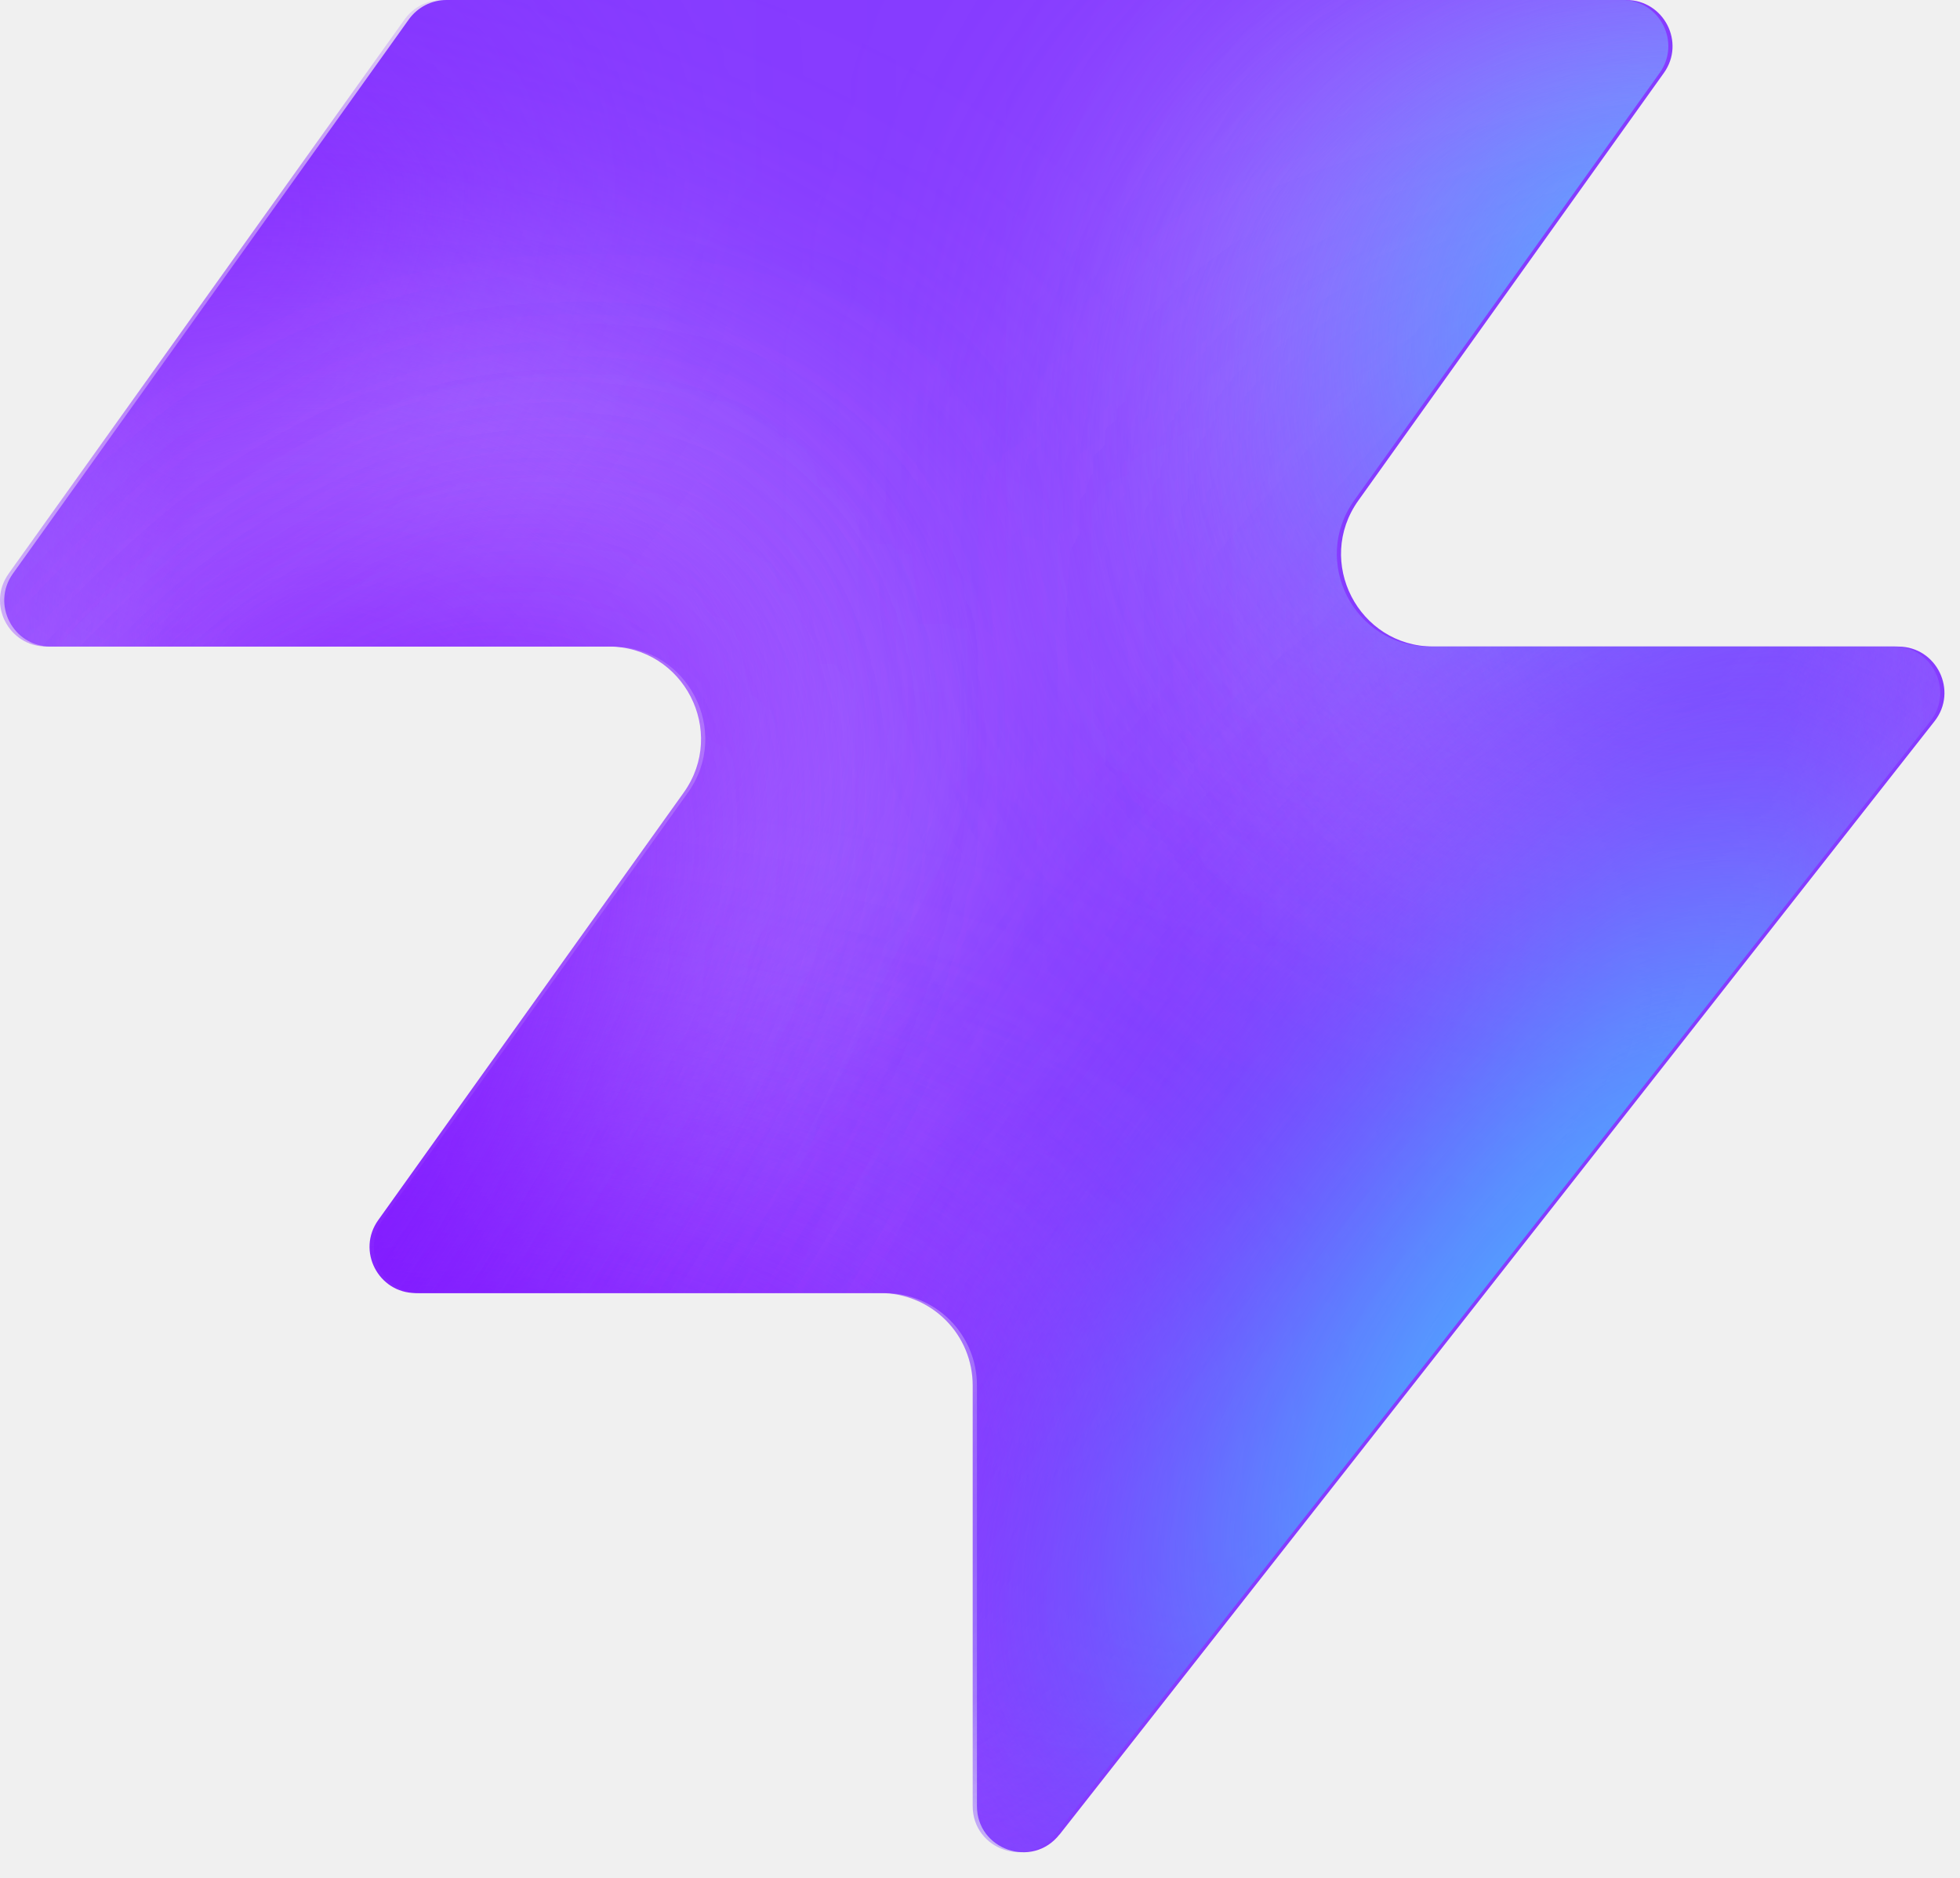
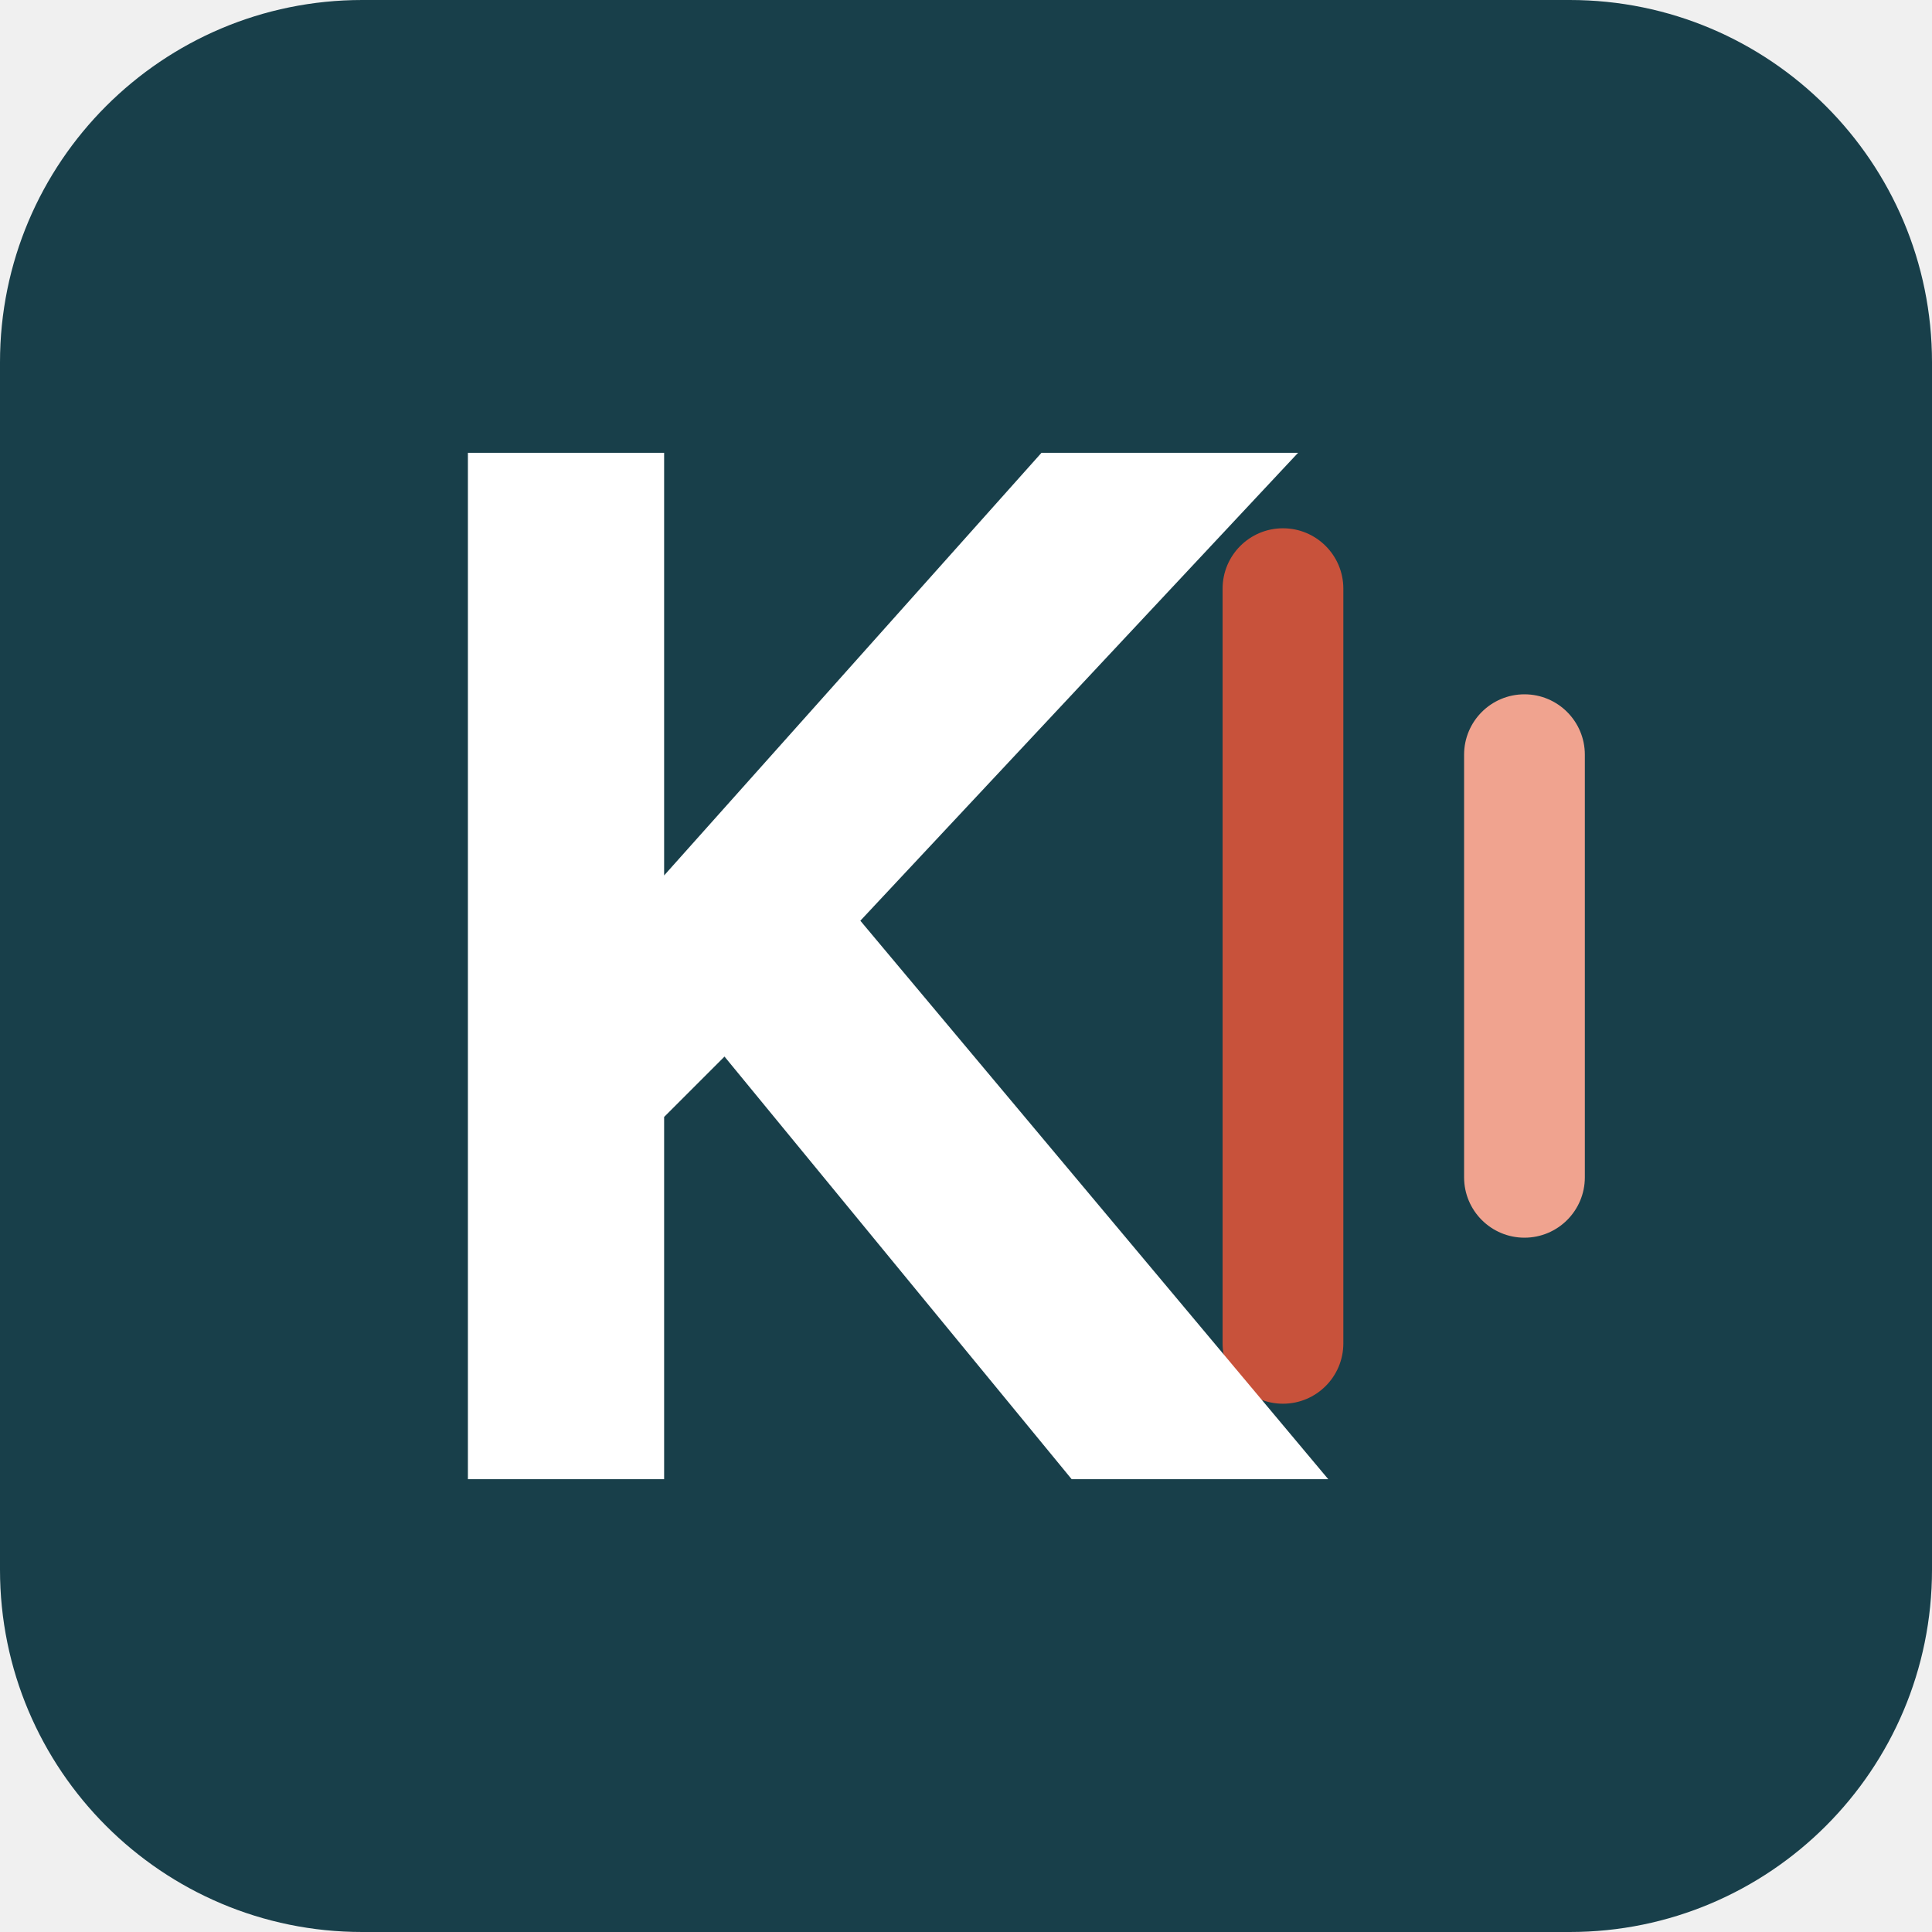
- <svg xmlns="http://www.w3.org/2000/svg" width="48" height="46" fill="none" viewBox="0 0 48 46">
-   <path fill="#863bff" d="M25.946 44.938c-.664.845-2.021.375-2.021-.698V33.937a2.26 2.26 0 0 0-2.262-2.262H10.287c-.92 0-1.456-1.04-.92-1.788l7.48-10.471c1.07-1.497 0-3.578-1.842-3.578H1.237c-.92 0-1.456-1.04-.92-1.788L10.013.474c.214-.297.556-.474.92-.474h28.894c.92 0 1.456 1.04.92 1.788l-7.48 10.471c-1.07 1.498 0 3.579 1.842 3.579h11.377c.943 0 1.473 1.088.89 1.83L25.947 44.94z" style="fill:#863bff;fill:color(display-p3 .525 .23 1);fill-opacity:1" />
-   <mask id="a" width="48" height="46" x="0" y="0" maskUnits="userSpaceOnUse" style="mask-type:alpha">
-     <path fill="#000" d="M25.842 44.938c-.664.844-2.021.375-2.021-.698V33.937a2.26 2.26 0 0 0-2.262-2.262H10.183c-.92 0-1.456-1.04-.92-1.788l7.48-10.471c1.07-1.498 0-3.579-1.842-3.579H1.133c-.92 0-1.456-1.04-.92-1.787L9.91.473c.214-.297.556-.474.92-.474h28.894c.92 0 1.456 1.04.92 1.788l-7.48 10.471c-1.07 1.498 0 3.578 1.842 3.578h11.377c.943 0 1.473 1.088.89 1.832L25.843 44.94z" style="fill:#000;fill-opacity:1" />
-   </mask>
-   <g mask="url(#a)">
-     <g filter="url(#b)">
-       <ellipse cx="5.508" cy="14.704" fill="#ede6ff" rx="5.508" ry="14.704" style="fill:#ede6ff;fill:color(display-p3 .927 .903 1);fill-opacity:1" transform="matrix(.00324 1 1 -.00324 -4.47 31.516)" />
-     </g>
-     <g filter="url(#c)">
-       <ellipse cx="10.399" cy="29.851" fill="#ede6ff" rx="10.399" ry="29.851" style="fill:#ede6ff;fill:color(display-p3 .927 .903 1);fill-opacity:1" transform="matrix(.00324 1 1 -.00324 -39.328 7.883)" />
-     </g>
-     <g filter="url(#d)">
-       <ellipse cx="5.508" cy="30.487" fill="#7e14ff" rx="5.508" ry="30.487" style="fill:#7e14ff;fill:color(display-p3 .492 .077 1);fill-opacity:1" transform="rotate(89.814 -25.913 -14.639)scale(1 -1)" />
-     </g>
-     <g filter="url(#e)">
-       <ellipse cx="5.508" cy="30.599" fill="#7e14ff" rx="5.508" ry="30.599" style="fill:#7e14ff;fill:color(display-p3 .492 .077 1);fill-opacity:1" transform="rotate(89.814 -32.644 -3.334)scale(1 -1)" />
-     </g>
-     <g filter="url(#f)">
-       <ellipse cx="5.508" cy="30.599" fill="#7e14ff" rx="5.508" ry="30.599" style="fill:#7e14ff;fill:color(display-p3 .492 .077 1);fill-opacity:1" transform="matrix(.00324 1 1 -.00324 -34.34 30.47)" />
-     </g>
-     <g filter="url(#g)">
-       <ellipse cx="14.072" cy="22.078" fill="#ede6ff" rx="14.072" ry="22.078" style="fill:#ede6ff;fill:color(display-p3 .927 .903 1);fill-opacity:1" transform="rotate(93.35 24.506 48.493)scale(-1 1)" />
-     </g>
-     <g filter="url(#h)">
-       <ellipse cx="3.47" cy="21.501" fill="#7e14ff" rx="3.47" ry="21.501" style="fill:#7e14ff;fill:color(display-p3 .492 .077 1);fill-opacity:1" transform="rotate(89.009 28.708 47.59)scale(-1 1)" />
-     </g>
-     <g filter="url(#i)">
-       <ellipse cx="3.47" cy="21.501" fill="#7e14ff" rx="3.47" ry="21.501" style="fill:#7e14ff;fill:color(display-p3 .492 .077 1);fill-opacity:1" transform="rotate(89.009 28.708 47.59)scale(-1 1)" />
-     </g>
-     <g filter="url(#j)">
-       <ellipse cx=".387" cy="8.972" fill="#7e14ff" rx="4.407" ry="29.108" style="fill:#7e14ff;fill:color(display-p3 .492 .077 1);fill-opacity:1" transform="rotate(39.51 .387 8.972)" />
-     </g>
-     <g filter="url(#k)">
-       <ellipse cx="47.523" cy="-6.092" fill="#7e14ff" rx="4.407" ry="29.108" style="fill:#7e14ff;fill:color(display-p3 .492 .077 1);fill-opacity:1" transform="rotate(37.892 47.523 -6.092)" />
-     </g>
-     <g filter="url(#l)">
-       <ellipse cx="41.412" cy="6.333" fill="#47bfff" rx="5.971" ry="9.665" style="fill:#47bfff;fill:color(display-p3 .28 .748 1);fill-opacity:1" transform="rotate(37.892 41.412 6.333)" />
-     </g>
-     <g filter="url(#m)">
-       <ellipse cx="-1.879" cy="38.332" fill="#7e14ff" rx="4.407" ry="29.108" style="fill:#7e14ff;fill:color(display-p3 .492 .077 1);fill-opacity:1" transform="rotate(37.892 -1.88 38.332)" />
-     </g>
-     <g filter="url(#n)">
-       <ellipse cx="-1.879" cy="38.332" fill="#7e14ff" rx="4.407" ry="29.108" style="fill:#7e14ff;fill:color(display-p3 .492 .077 1);fill-opacity:1" transform="rotate(37.892 -1.88 38.332)" />
-     </g>
-     <g filter="url(#o)">
-       <ellipse cx="35.651" cy="29.907" fill="#7e14ff" rx="4.407" ry="29.108" style="fill:#7e14ff;fill:color(display-p3 .492 .077 1);fill-opacity:1" transform="rotate(37.892 35.651 29.907)" />
-     </g>
-     <g filter="url(#p)">
-       <ellipse cx="38.418" cy="32.4" fill="#47bfff" rx="5.971" ry="15.297" style="fill:#47bfff;fill:color(display-p3 .28 .748 1);fill-opacity:1" transform="rotate(37.892 38.418 32.4)" />
-     </g>
-   </g>
-   <defs>
-     <filter id="b" width="60.045" height="41.654" x="-19.77" y="16.149" color-interpolation-filters="sRGB" filterUnits="userSpaceOnUse">
-       <feFlood flood-opacity="0" result="BackgroundImageFix" />
-       <feBlend in="SourceGraphic" in2="BackgroundImageFix" result="shape" />
-       <feGaussianBlur result="effect1_foregroundBlur_2002_17158" stdDeviation="7.659" />
-     </filter>
-     <filter id="c" width="90.34" height="51.437" x="-54.613" y="-7.533" color-interpolation-filters="sRGB" filterUnits="userSpaceOnUse">
-       <feFlood flood-opacity="0" result="BackgroundImageFix" />
-       <feBlend in="SourceGraphic" in2="BackgroundImageFix" result="shape" />
-       <feGaussianBlur result="effect1_foregroundBlur_2002_17158" stdDeviation="7.659" />
-     </filter>
-     <filter id="d" width="79.355" height="29.4" x="-49.64" y="2.03" color-interpolation-filters="sRGB" filterUnits="userSpaceOnUse">
-       <feFlood flood-opacity="0" result="BackgroundImageFix" />
-       <feBlend in="SourceGraphic" in2="BackgroundImageFix" result="shape" />
-       <feGaussianBlur result="effect1_foregroundBlur_2002_17158" stdDeviation="4.596" />
-     </filter>
-     <filter id="e" width="79.579" height="29.4" x="-45.045" y="20.029" color-interpolation-filters="sRGB" filterUnits="userSpaceOnUse">
-       <feFlood flood-opacity="0" result="BackgroundImageFix" />
-       <feBlend in="SourceGraphic" in2="BackgroundImageFix" result="shape" />
-       <feGaussianBlur result="effect1_foregroundBlur_2002_17158" stdDeviation="4.596" />
-     </filter>
-     <filter id="f" width="79.579" height="29.4" x="-43.513" y="21.178" color-interpolation-filters="sRGB" filterUnits="userSpaceOnUse">
-       <feFlood flood-opacity="0" result="BackgroundImageFix" />
-       <feBlend in="SourceGraphic" in2="BackgroundImageFix" result="shape" />
-       <feGaussianBlur result="effect1_foregroundBlur_2002_17158" stdDeviation="4.596" />
-     </filter>
-     <filter id="g" width="74.749" height="58.852" x="15.756" y="-17.901" color-interpolation-filters="sRGB" filterUnits="userSpaceOnUse">
-       <feFlood flood-opacity="0" result="BackgroundImageFix" />
-       <feBlend in="SourceGraphic" in2="BackgroundImageFix" result="shape" />
-       <feGaussianBlur result="effect1_foregroundBlur_2002_17158" stdDeviation="7.659" />
-     </filter>
-     <filter id="h" width="61.377" height="25.362" x="23.548" y="2.284" color-interpolation-filters="sRGB" filterUnits="userSpaceOnUse">
-       <feFlood flood-opacity="0" result="BackgroundImageFix" />
-       <feBlend in="SourceGraphic" in2="BackgroundImageFix" result="shape" />
-       <feGaussianBlur result="effect1_foregroundBlur_2002_17158" stdDeviation="4.596" />
-     </filter>
-     <filter id="i" width="61.377" height="25.362" x="23.548" y="2.284" color-interpolation-filters="sRGB" filterUnits="userSpaceOnUse">
-       <feFlood flood-opacity="0" result="BackgroundImageFix" />
-       <feBlend in="SourceGraphic" in2="BackgroundImageFix" result="shape" />
-       <feGaussianBlur result="effect1_foregroundBlur_2002_17158" stdDeviation="4.596" />
-     </filter>
-     <filter id="j" width="56.045" height="63.649" x="-27.636" y="-22.853" color-interpolation-filters="sRGB" filterUnits="userSpaceOnUse">
-       <feFlood flood-opacity="0" result="BackgroundImageFix" />
-       <feBlend in="SourceGraphic" in2="BackgroundImageFix" result="shape" />
-       <feGaussianBlur result="effect1_foregroundBlur_2002_17158" stdDeviation="4.596" />
-     </filter>
-     <filter id="k" width="54.814" height="64.646" x="20.116" y="-38.415" color-interpolation-filters="sRGB" filterUnits="userSpaceOnUse">
-       <feFlood flood-opacity="0" result="BackgroundImageFix" />
-       <feBlend in="SourceGraphic" in2="BackgroundImageFix" result="shape" />
-       <feGaussianBlur result="effect1_foregroundBlur_2002_17158" stdDeviation="4.596" />
-     </filter>
-     <filter id="l" width="33.541" height="35.313" x="24.641" y="-11.323" color-interpolation-filters="sRGB" filterUnits="userSpaceOnUse">
-       <feFlood flood-opacity="0" result="BackgroundImageFix" />
-       <feBlend in="SourceGraphic" in2="BackgroundImageFix" result="shape" />
-       <feGaussianBlur result="effect1_foregroundBlur_2002_17158" stdDeviation="4.596" />
-     </filter>
-     <filter id="m" width="54.814" height="64.646" x="-29.286" y="6.009" color-interpolation-filters="sRGB" filterUnits="userSpaceOnUse">
-       <feFlood flood-opacity="0" result="BackgroundImageFix" />
-       <feBlend in="SourceGraphic" in2="BackgroundImageFix" result="shape" />
-       <feGaussianBlur result="effect1_foregroundBlur_2002_17158" stdDeviation="4.596" />
-     </filter>
-     <filter id="n" width="54.814" height="64.646" x="-29.286" y="6.009" color-interpolation-filters="sRGB" filterUnits="userSpaceOnUse">
-       <feFlood flood-opacity="0" result="BackgroundImageFix" />
-       <feBlend in="SourceGraphic" in2="BackgroundImageFix" result="shape" />
-       <feGaussianBlur result="effect1_foregroundBlur_2002_17158" stdDeviation="4.596" />
-     </filter>
-     <filter id="o" width="54.814" height="64.646" x="8.244" y="-2.416" color-interpolation-filters="sRGB" filterUnits="userSpaceOnUse">
-       <feFlood flood-opacity="0" result="BackgroundImageFix" />
-       <feBlend in="SourceGraphic" in2="BackgroundImageFix" result="shape" />
-       <feGaussianBlur result="effect1_foregroundBlur_2002_17158" stdDeviation="4.596" />
-     </filter>
-     <filter id="p" width="39.409" height="43.623" x="18.713" y="10.588" color-interpolation-filters="sRGB" filterUnits="userSpaceOnUse">
-       <feFlood flood-opacity="0" result="BackgroundImageFix" />
-       <feBlend in="SourceGraphic" in2="BackgroundImageFix" result="shape" />
-       <feGaussianBlur result="effect1_foregroundBlur_2002_17158" stdDeviation="4.596" />
-     </filter>
-   </defs>
+ <svg xmlns="http://www.w3.org/2000/svg" width="128" height="128" viewBox="0 0 128 128">
+   <rect width="128" height="128" rx="24" fill="#183f4a" />
+   <rect x="81" y="35" width="8" height="58" rx="4" fill="#c8523b" />
+   <rect x="97" y="46" width="8" height="36" rx="4" fill="#f0a38f" />
+   <path d="M31 30h13v28l25-28h17L57 61l31 37H71L48 70l-4 4v24H31z" fill="#fff" />
</svg>
